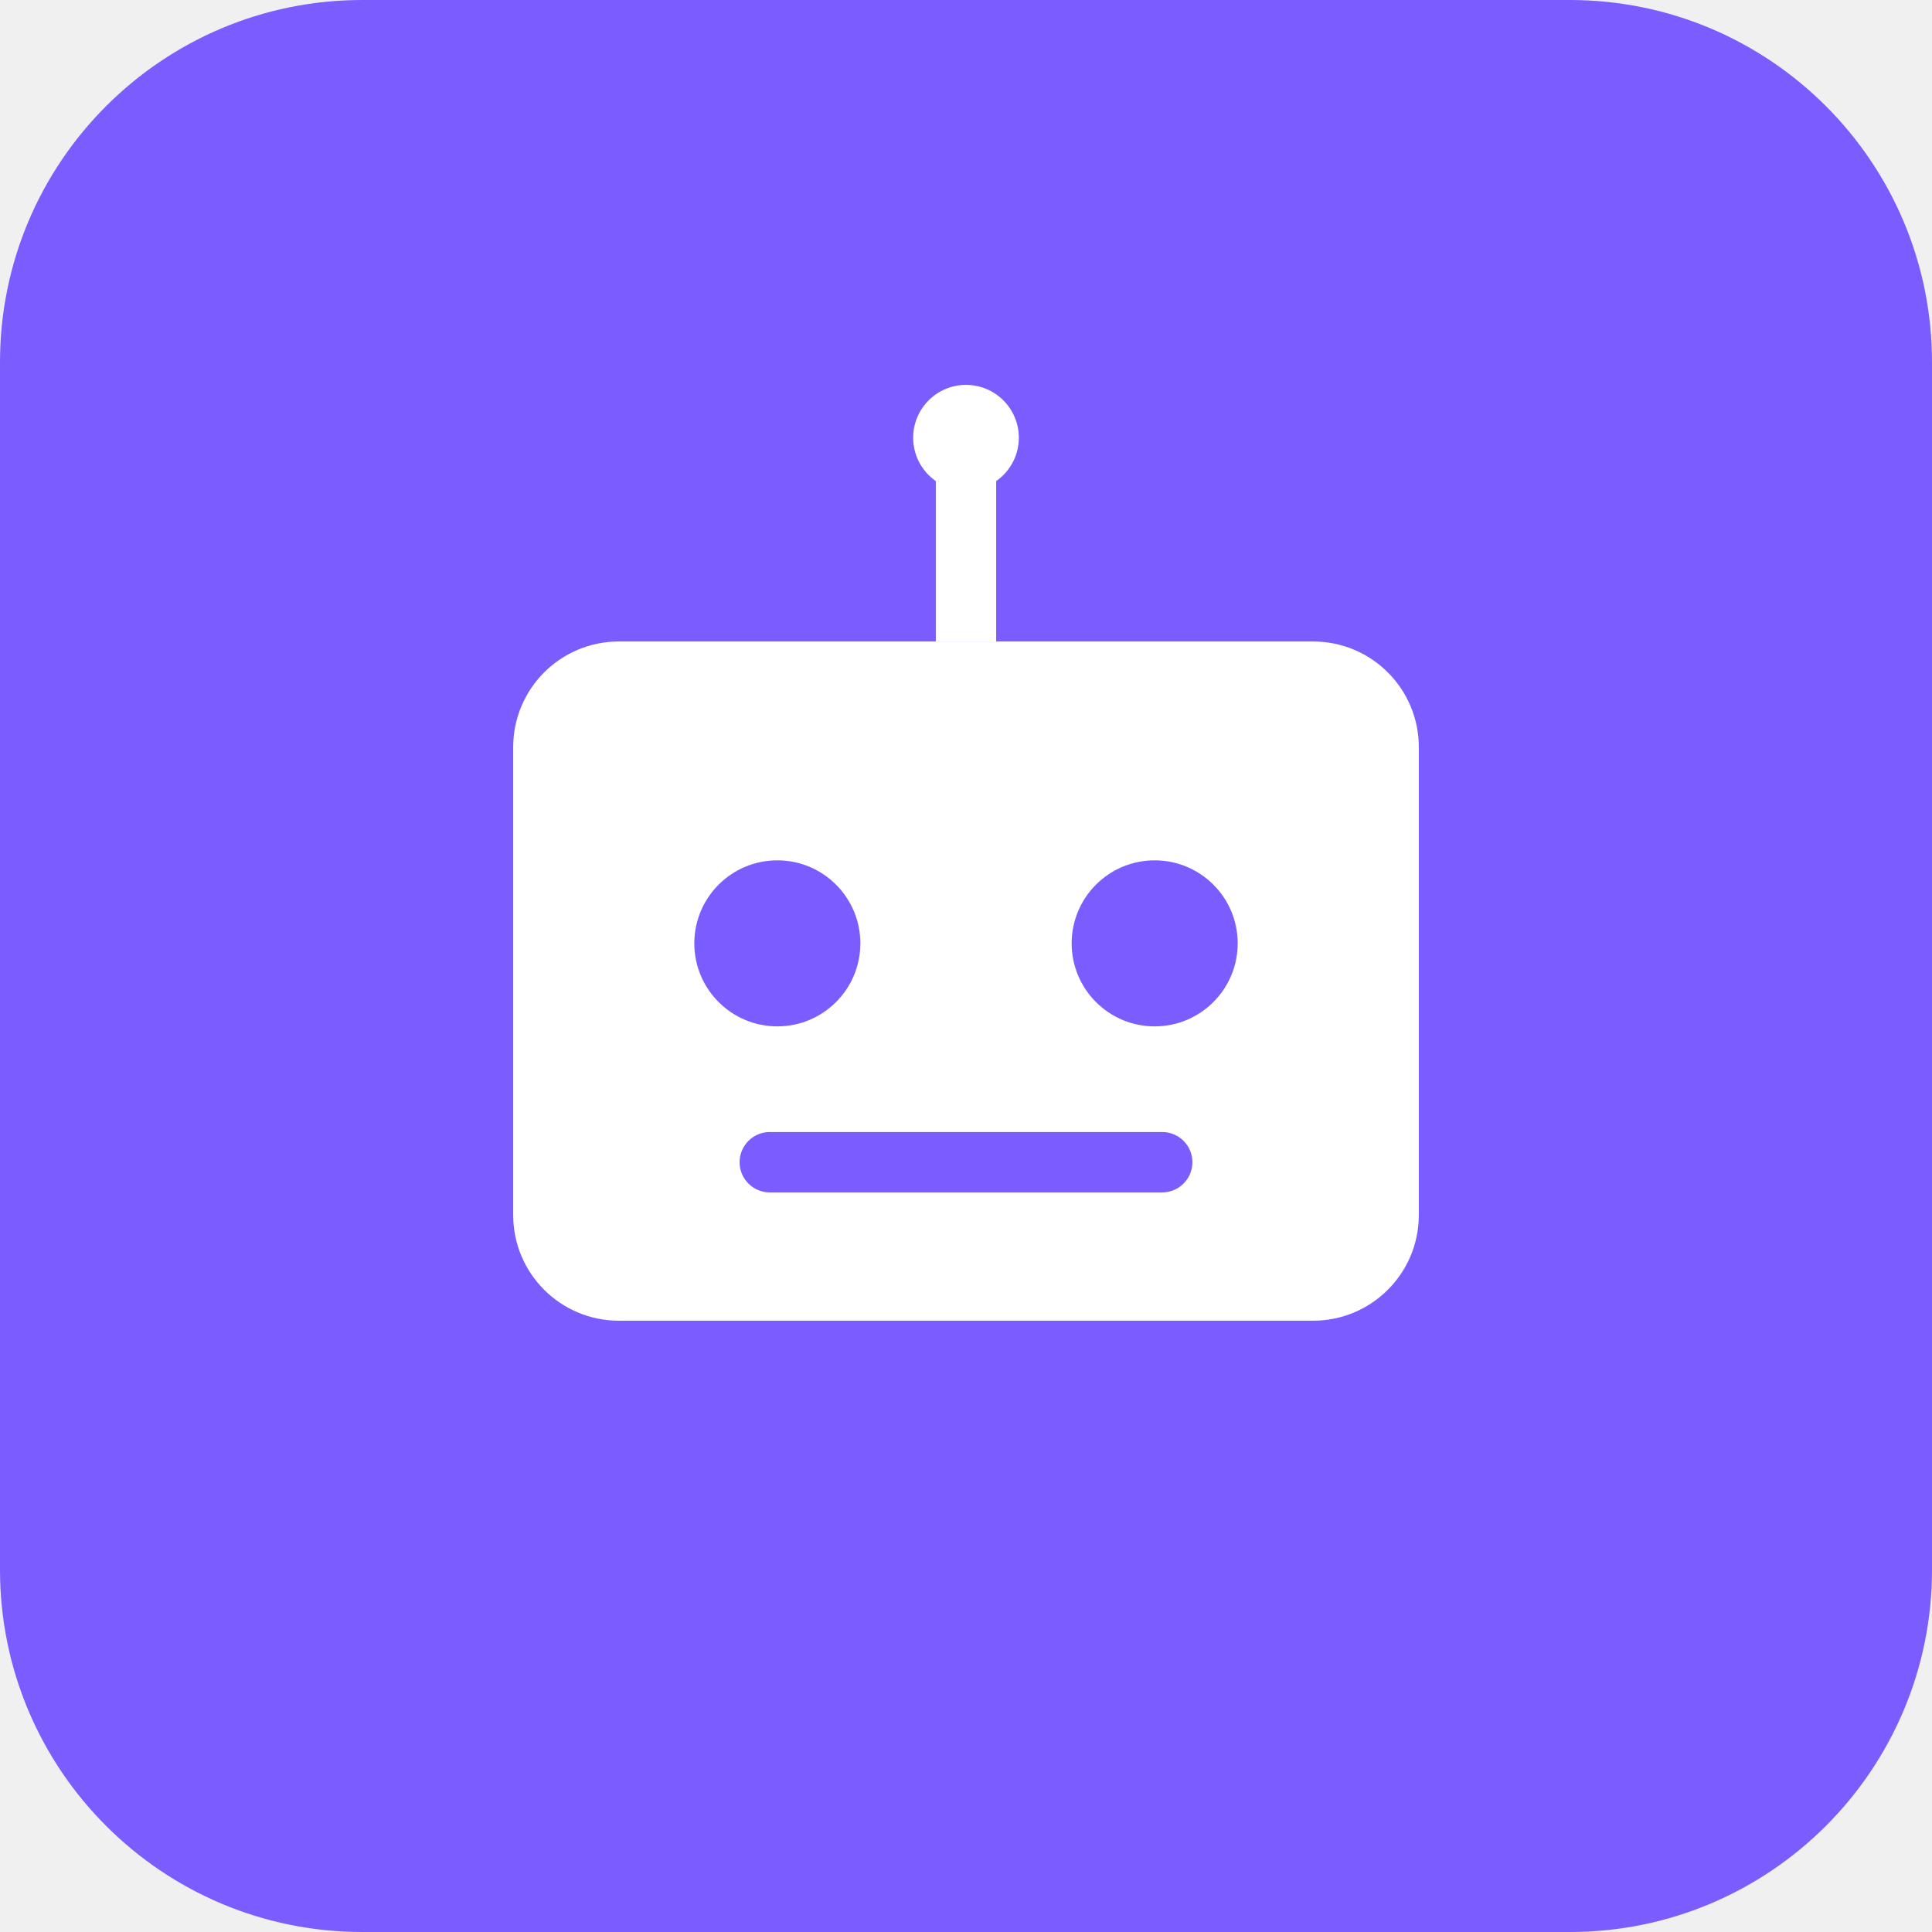
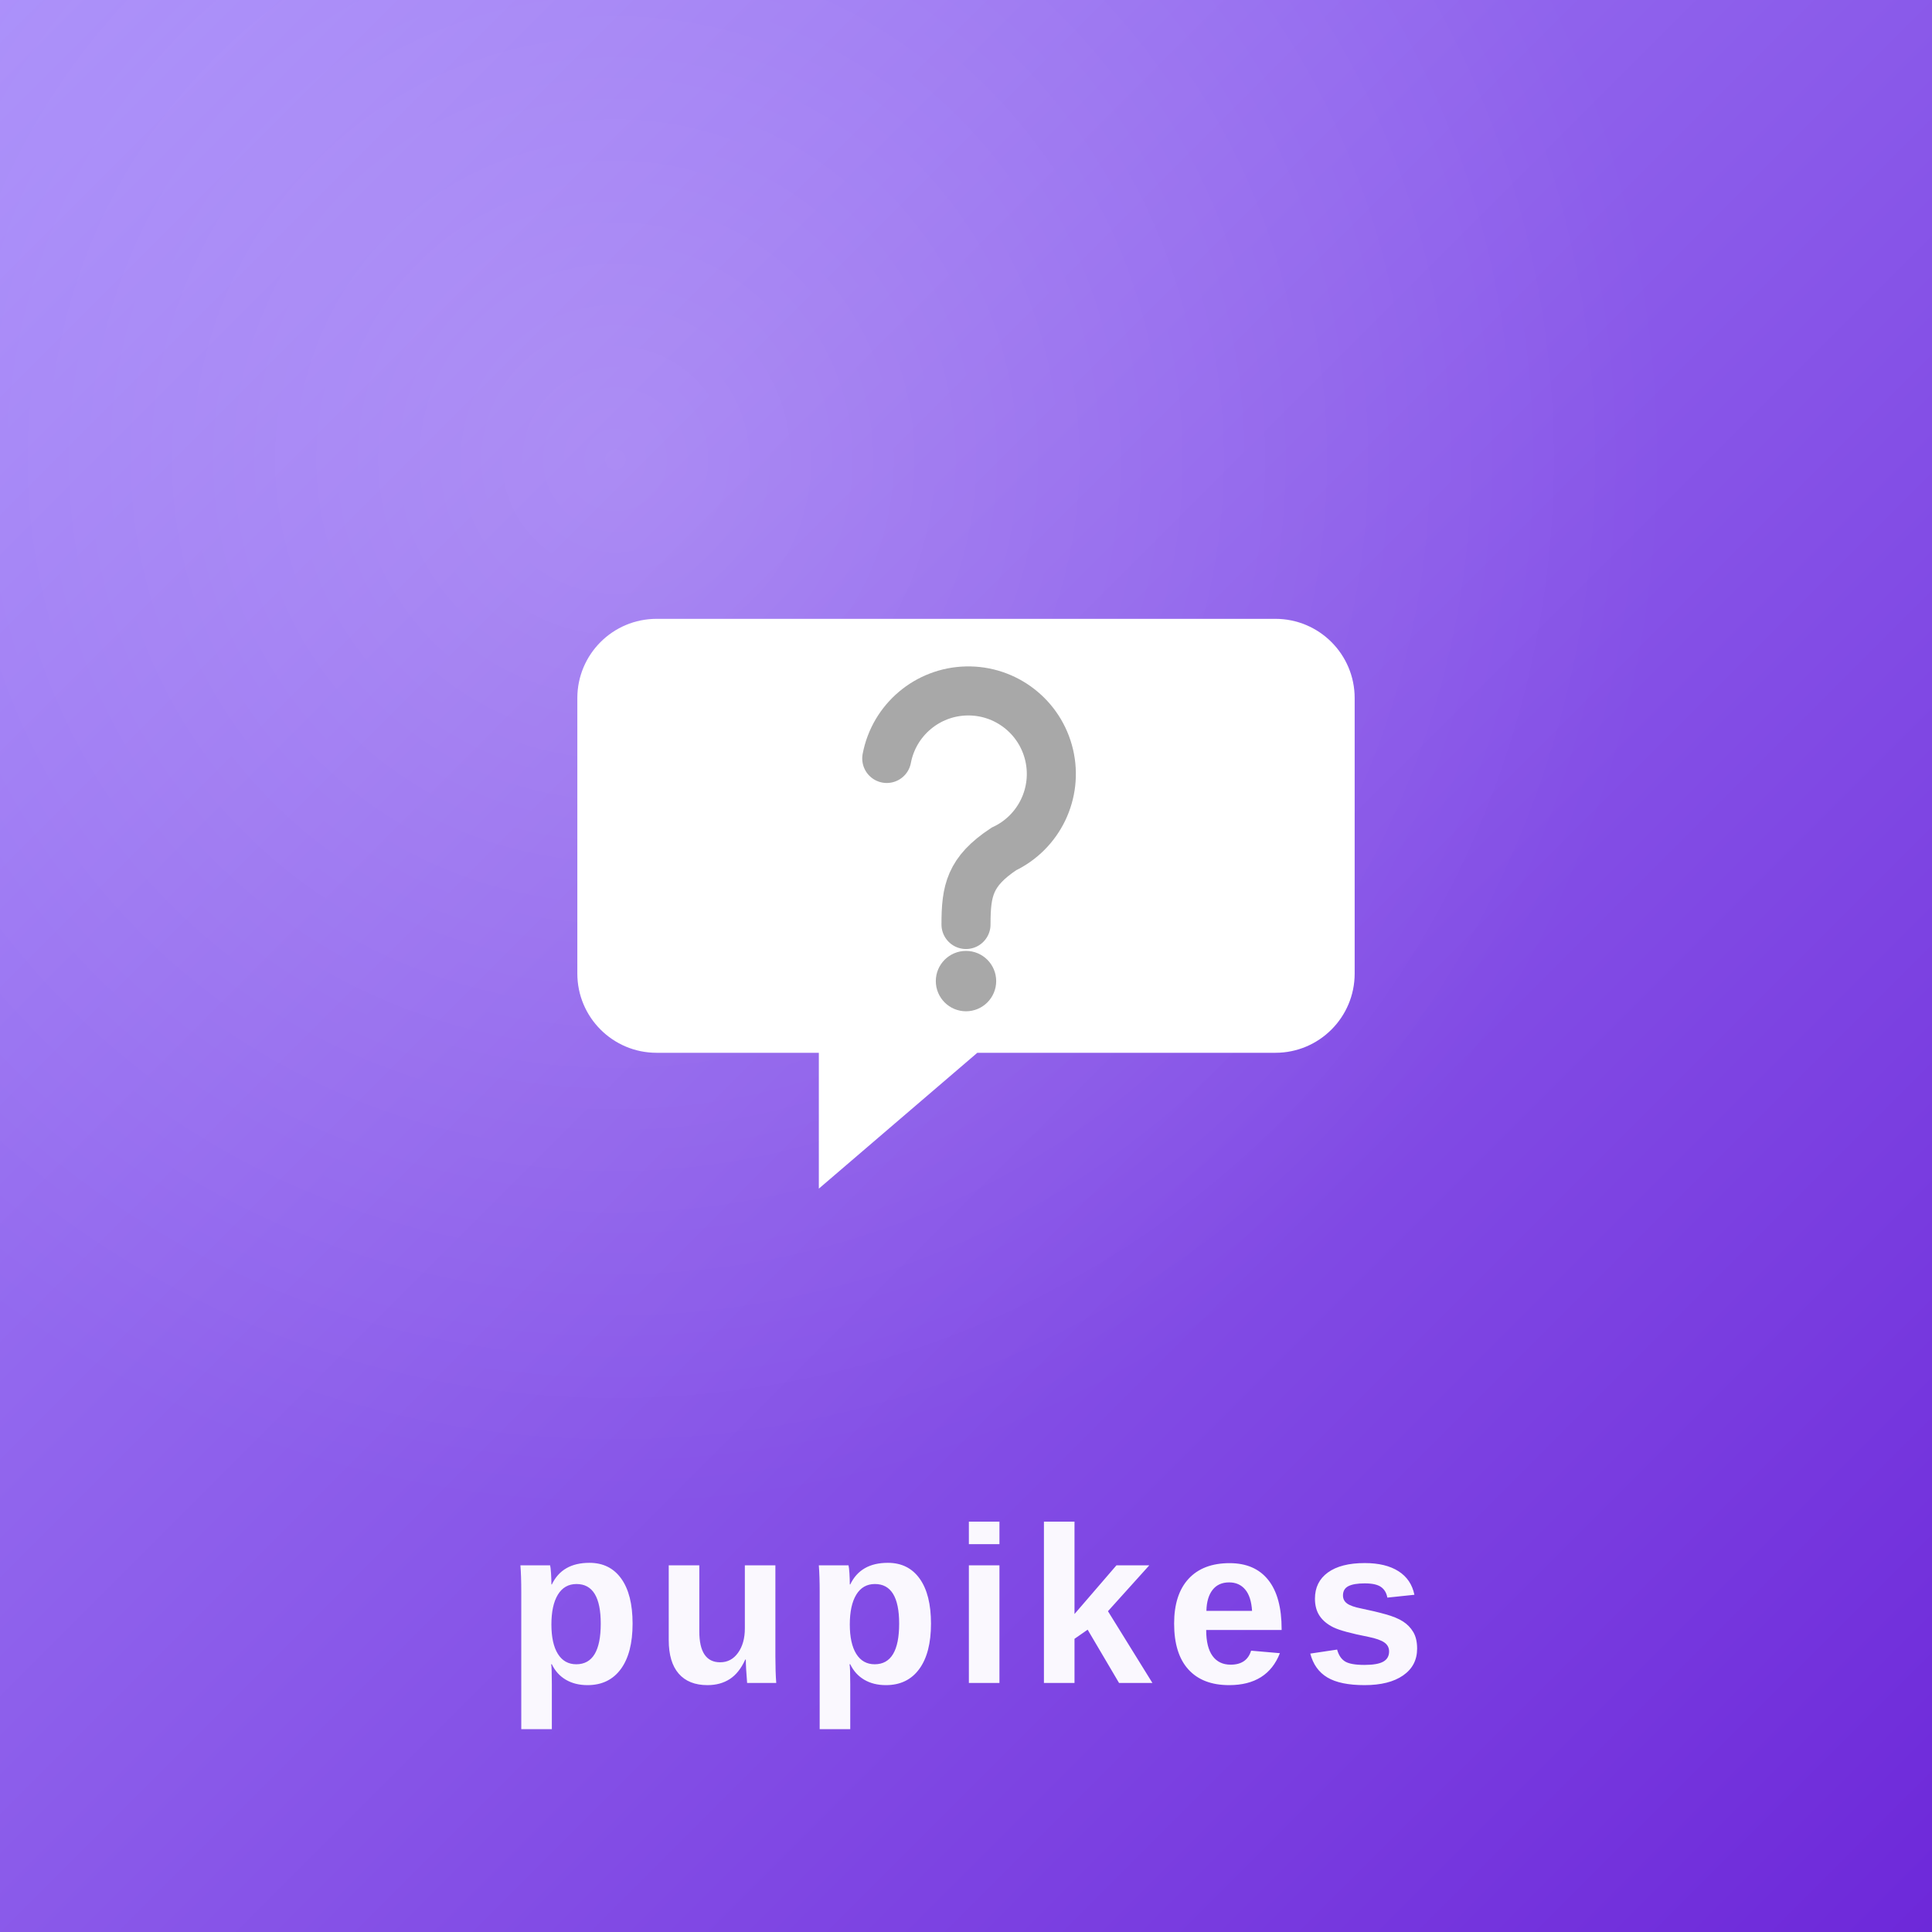
- <svg xmlns="http://www.w3.org/2000/svg" width="512" height="512" viewBox="0 0 512 512">
-   <rect width="512" height="512" rx="96" fill="#7b5cff" />
-   <rect x="136" y="170" width="240" height="180" rx="28" fill="#ffffff" />
-   <circle cx="206" cy="250" r="22" fill="#7b5cff" />
-   <circle cx="306" cy="250" r="22" fill="#7b5cff" />
-   <rect x="196" y="300" width="120" height="16" rx="8" fill="#7b5cff" />
-   <rect x="248" y="120" width="16" height="50" fill="#ffffff" />
-   <circle cx="256" cy="116" r="14" fill="#ffffff" />
+ <svg xmlns="http://www.w3.org/2000/svg" width="1024" height="1024" viewBox="0 0 1024 1024">
+   <defs>
+     <linearGradient id="g" x1="0" y1="0" x2="1" y2="1">
+       <stop offset="0" stop-color="#a78bfa" />
+       <stop offset="1" stop-color="#6d28d9" />
+     </linearGradient>
+     <radialGradient id="hi" cx="0.32" cy="0.24" r="0.9">
+       <stop offset="0" stop-color="rgba(255,255,255,0.20)" />
+       <stop offset="0.6" stop-color="rgba(255,255,255,0)" />
+     </radialGradient>
+   </defs>
+   <rect width="1024" height="1024" fill="url(#g)" />
+   <rect width="1024" height="1024" fill="url(#hi)" />
+   <path d="M348 328 h328 a42 42 0 0 1 42 42 v146 a42 42 0 0 1 -42 42 h-158 l-84 72 v-72 h-86 a42 42 0 0 1 -42 -42 v-146 a42 42 0 0 1 42 -42z" fill="#fff" />
+   <path d="M470 402 a44 44 0 1 1 62 48 c-18 12 -20 22 -20 40" fill="none" stroke="rgba(0,0,0,.34)" stroke-width="26" stroke-linecap="round" />
+   <circle cx="512" cy="520" r="16" fill="rgba(0,0,0,.34)" />
+   <text x="512" y="892" font-family="Segoe UI, Arial, Helvetica, sans-serif" font-size="118" font-weight="700" letter-spacing="7" fill="rgba(255,255,255,0.96)" text-anchor="middle">pupikes</text>
</svg>
